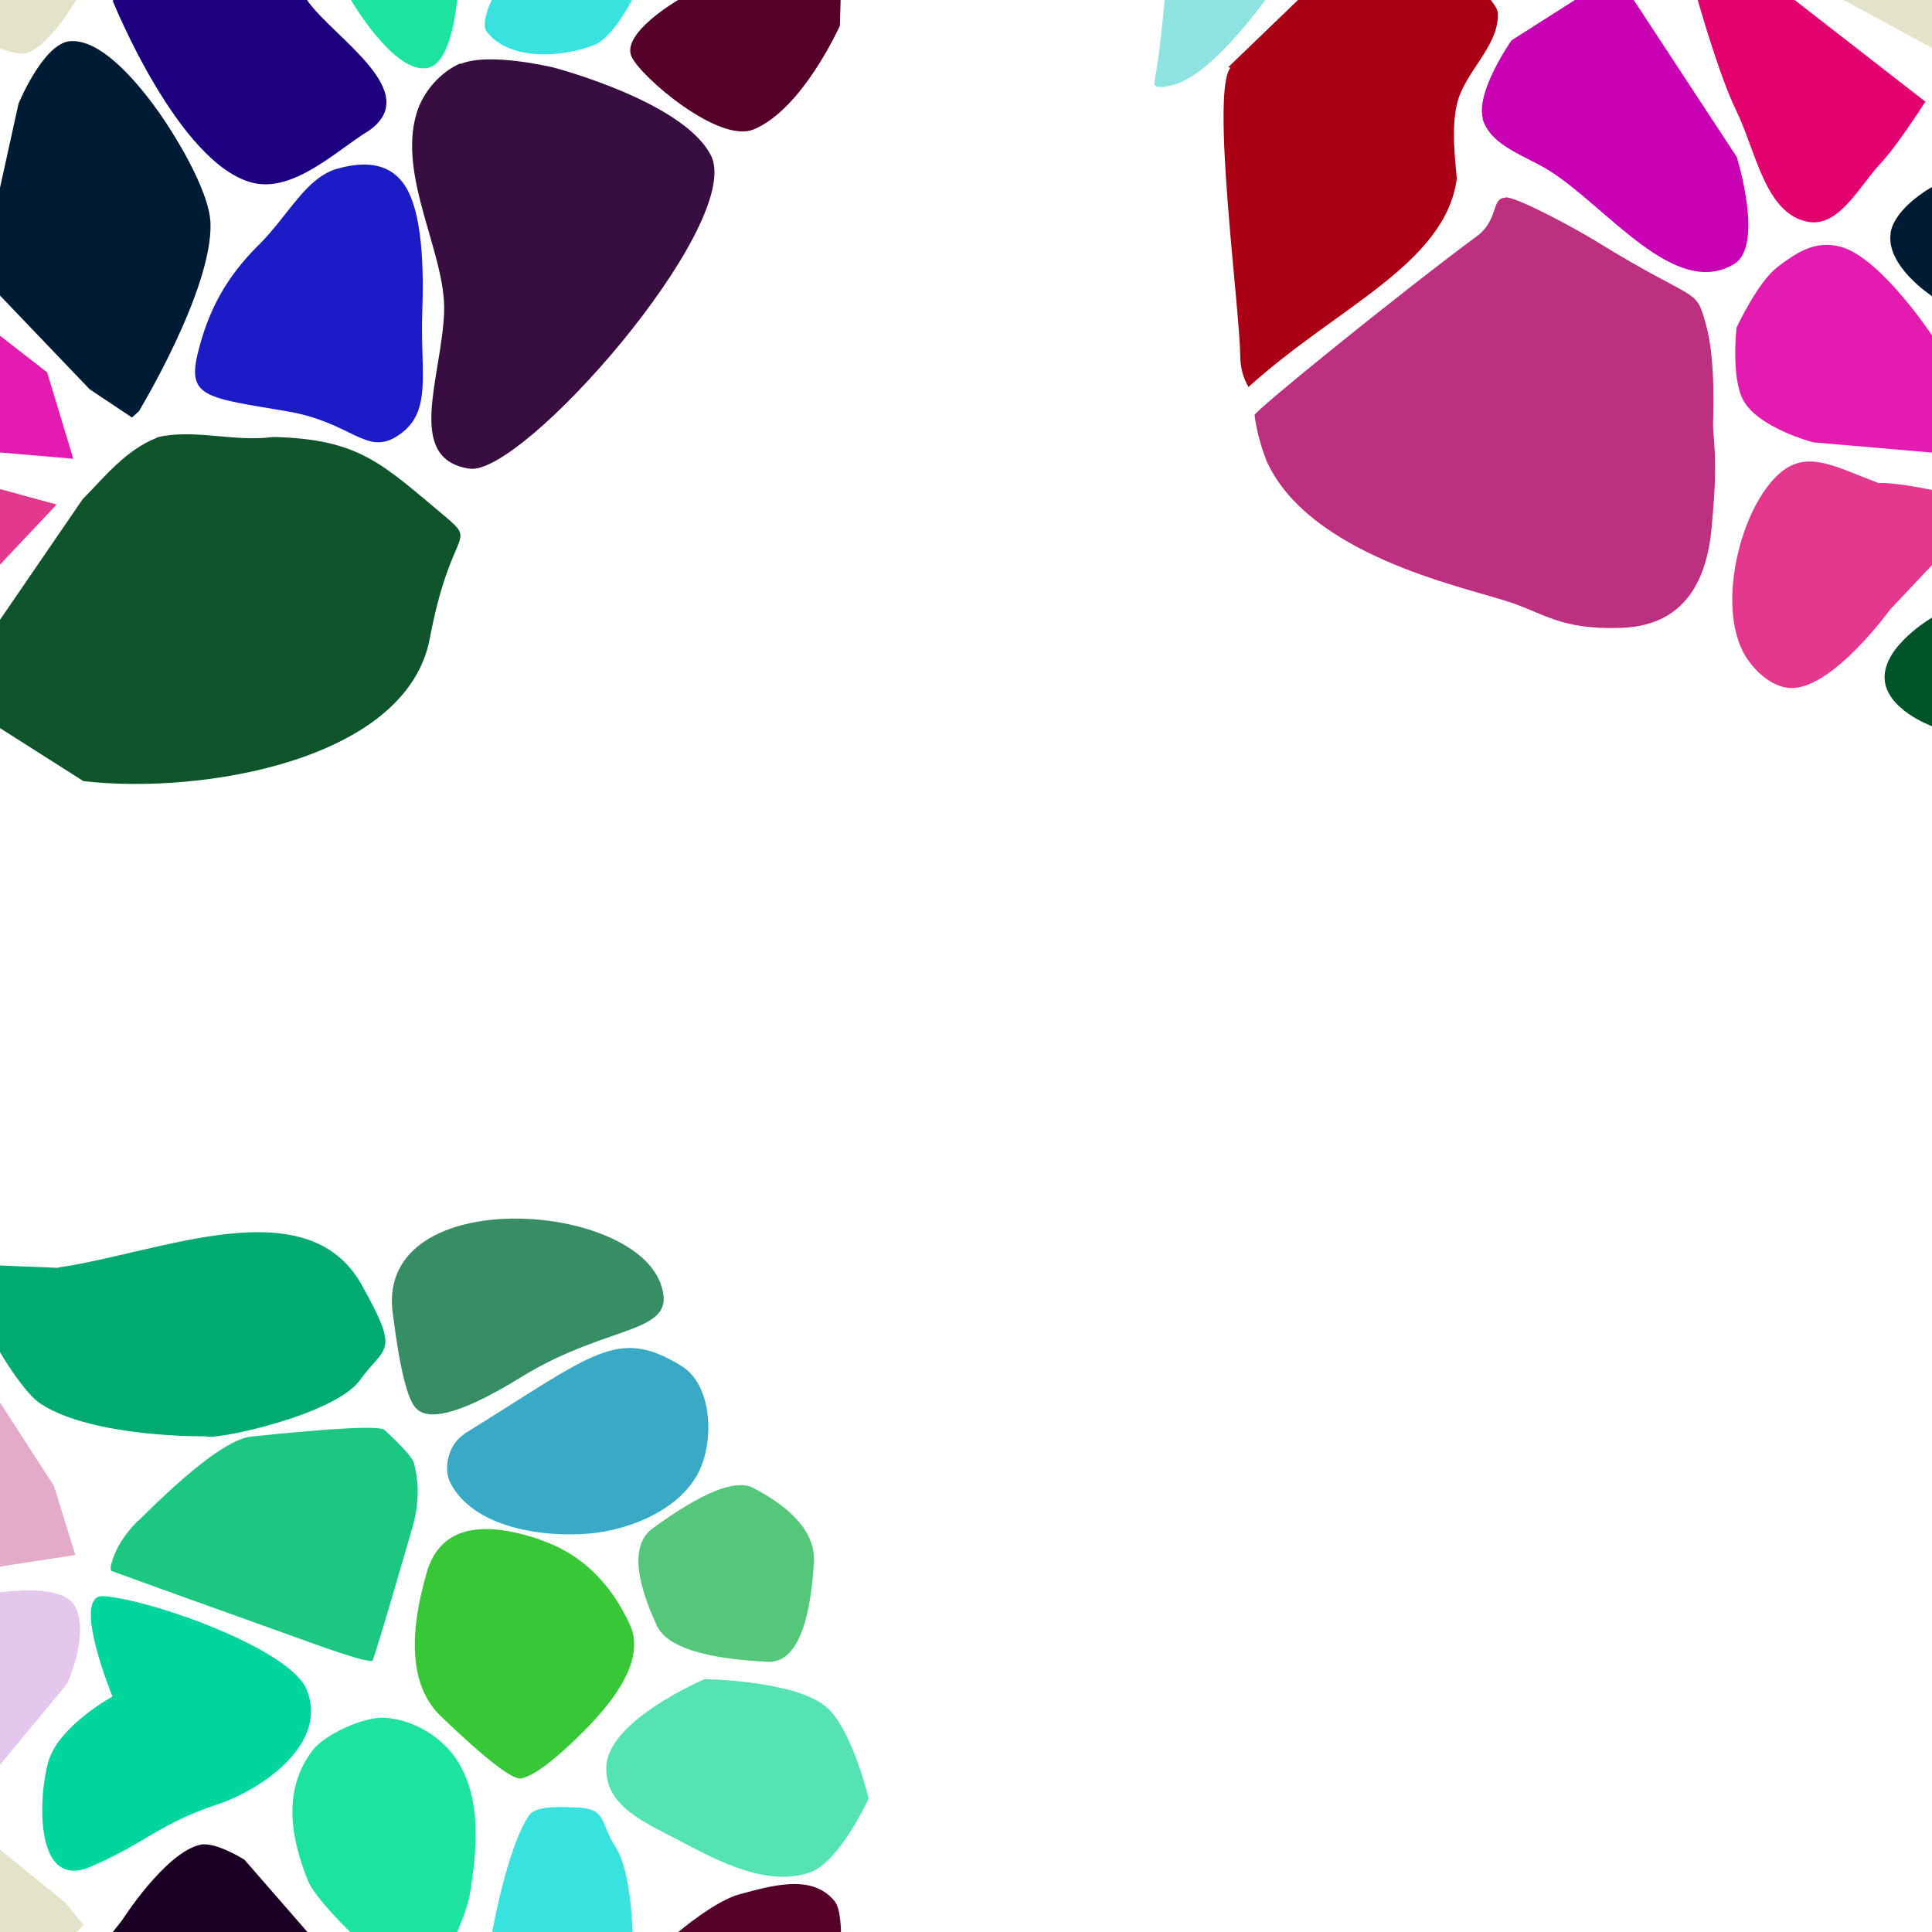
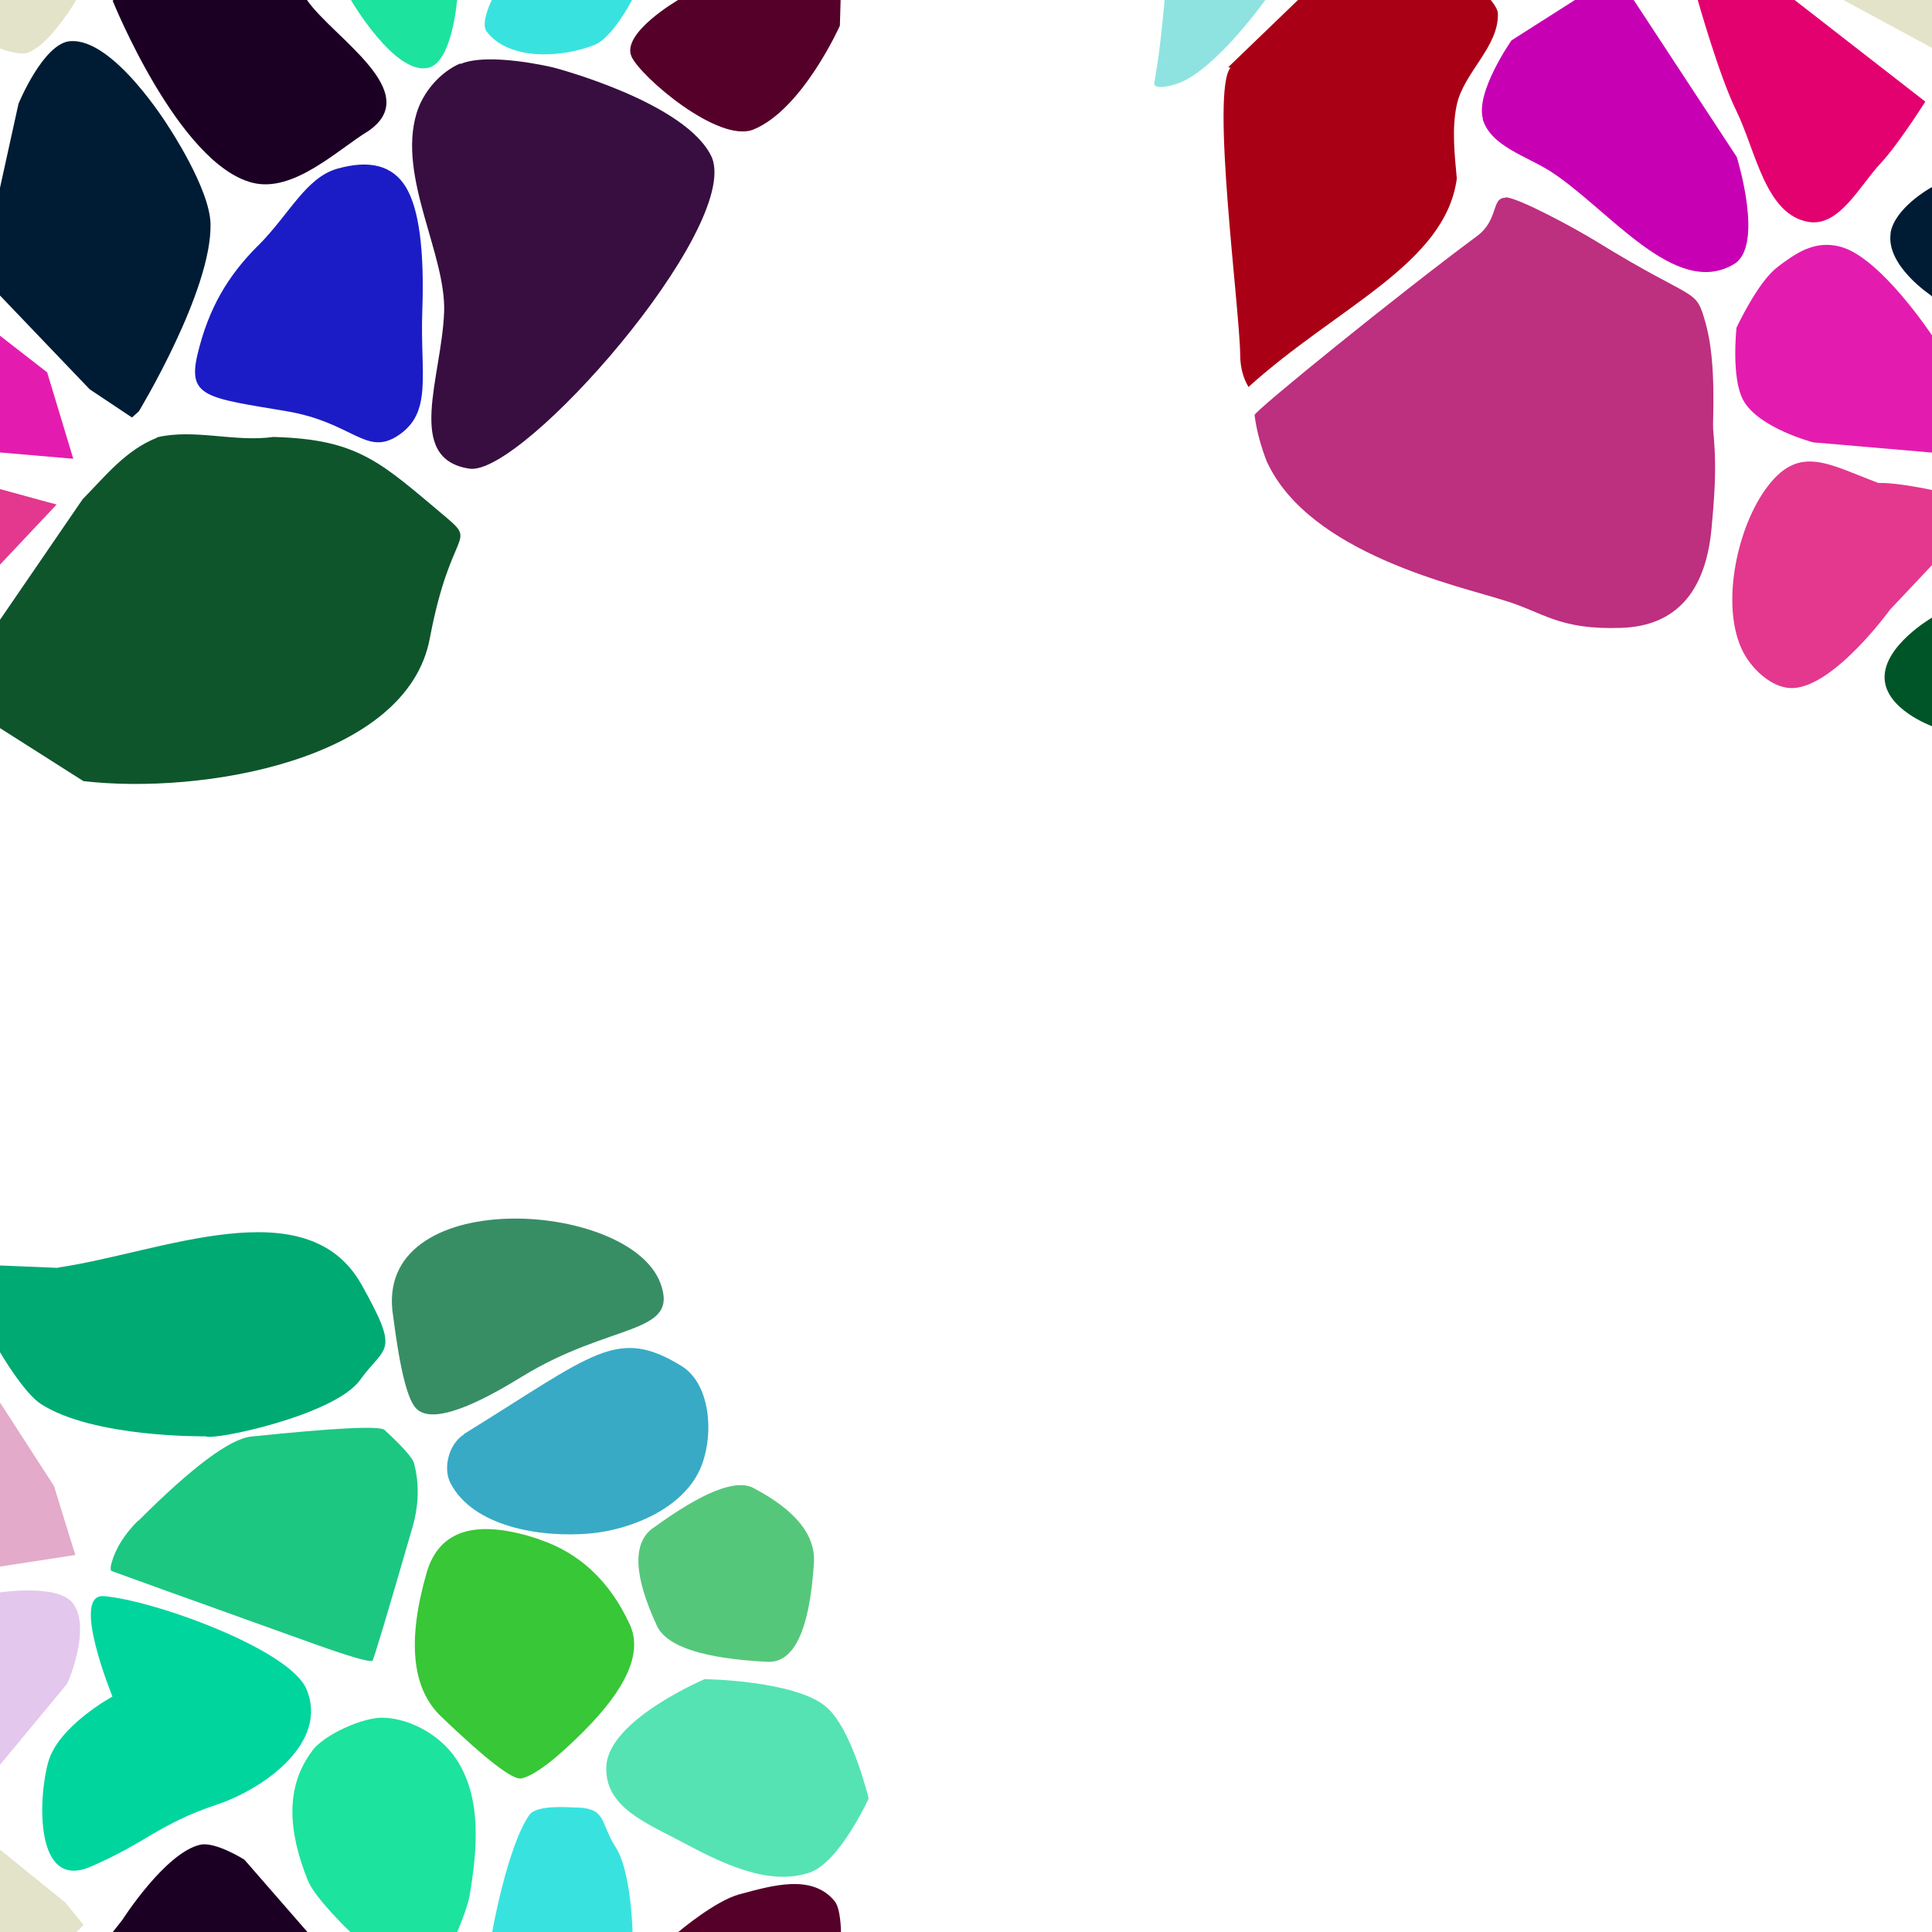
<svg xmlns="http://www.w3.org/2000/svg" width="512px" height="512px" contentScriptType="text/ecmascript" contentStyleType="text/css" version="1.1" viewBox="0 0 512 512">
  <g class="voronoi" stroke-width=".5">
    <path d="m-13.2 126 28.2 7.71-26 27.6-25.6 20.8-12.6-8.24-3.62-33.7z" fill="#e3388e" />
    <path d="m18.6 10.9c-7.15 0.59-13.7 16.6-13.7 16.6l-4.93 22.4-18 9.57 41.8 43.7 11.2 7.47 1.82-1.62s19.4-32 19-49.7c-0.194-9.33-11.1-25.7-11.1-25.7s-14.6-23.7-26.1-22.7z" fill="#001c34" />
    <path d="m122 16.8c-5.37 2.31-9.9 7.58-11.6 13.2-5.08 16.9 7.78 37.2 7.3 52.6-0.633 17.5-10.5 39 6.69 41.6 14 2.13 71.7-63.5 64.3-82.4-6.57-14.7-42-23.9-42-23.9s-17.1-4.18-24.7-0.928z" fill="#380e40" />
    <path d="m-41.1 70.8 11-5.22 42.6 33.1 6.92 22.9-51-4.39-23.3-10.1 3-20.3z" fill="#e31caf" />
    <path d="m195-13 28 5.11-0.229 7.92-0.196 6.79s-9.91 22.2-22.9 27.5c-9.27 3.75-29.9-14-32.3-19.3-2.86-6.21 12.3-15 12.3-15z" fill="#550029" />
    <path d="m86.9-50 14.6-13.7 19.3 17.6 5.01 36.9-4.68 9.17s-1.28 16.6-7.65 18c-8.88 2.02-20.5-18-20.5-18l-12.5-9.53z" fill="#1ce39d" />
    <path d="m41.6 116c-8.32 3.31-13.6 10.1-19.7 16.3l-22 32.1-20.6 15.4 42.8 27.2c31.2 3.65 85.7-5.41 91.8-37.8 5.53-29.3 12.6-25.1 4.34-32.1-17.3-14.5-23.1-20.7-45.8-21.3-10.3 1.44-20.9-2.25-30.8 0.09z" fill="#0e552c" />
    <path d="m144-36 38.5 18.1-15 17.9s-5.14 10-9.94 11.9c-8.93 3.52-22.8 4.14-28.6-3.55-1.69-2.26 1.37-8.35 1.37-8.35l5.04-30.8z" fill="#38e3df" />
-     <path d="m29.9 0.189 0.149-0.189 2.32-2.94 20.7-20 11.7 3.96 16.6 19c6.91 10 31.4 24.5 16.1 34.8-7.88 4.76-19.7 16.4-30.6 13.6-19.6-4.98-37-48.2-37-48.2z" fill="#1c0080" />
+     <path d="m29.9 0.189 0.149-0.189 2.32-2.94 20.7-20 11.7 3.96 16.6 19c6.91 10 31.4 24.5 16.1 34.8-7.88 4.76-19.7 16.4-30.6 13.6-19.6-4.98-37-48.2-37-48.2z" fill="#1c0024" />
    <path d="m-54.2-37.1 39.9 3.59 31.6 25.6 4.85 5.94-1.93 1.95s-6.91 11.9-12.9 14c-2.35 0.814-7.36-1.17-7.36-1.17l-50.2-27.1z" fill="#e3e3c9" />
    <path d="m68.4 65.1c8.29-8.29 12.6-18 21-20.4 8.61-2.42 14.6-0.829 18.1 4.78 3.53 5.73 5 16.7 4.41 33-0.601 16.7 2.88 26.9-6.51 33-8.41 5.5-12-3.59-29.5-6.51-21.3-3.58-26.3-3.73-23.5-15.3 2.89-11.9 7.88-20.5 16-28.6z" fill="#1c1cc6" />
    <path d="m458-37.1 39.9 3.59 31.6 25.6 4.85 5.94-17.3 17.4-55.1-29.8z" fill="#e3e3c9" />
    <path d="m445-14.3 30.2 14 0.43 0.334 34.6 26.9s-7.21 11.4-11.8 16.3c-5.62 5.96-10.9 16.8-19 15.6-11.6-1.79-14.1-18.9-19.3-29.5-4.56-9.27-10.2-29.3-10.2-29.3z" fill="#e3006f" />
    <path d="m318-32.9 34.7 13.3-17.3 19.5s-12.9 18.1-22.7 22c-2.1 0.841-7.22 2.17-6.79-0.059 1.65-8.66 2.72-21.9 2.72-21.9l1.18-28z" fill="#8ee3e0" />
    <path d="m533 148 16.4 59.2-1.36 0.59-14-1.31-22.2-14.1s-12.1-4.42-12.4-12.6c-0.326-8.58 12.4-16 12.4-16z" fill="#005528" />
    <path d="m471 70.8c4.74-3.55 9.83-7.34 16.9-5.37 10.6 2.96 24.2 23.6 24.2 23.6l12.5 9.69 6.92 22.9-51-4.39s-14.4-3.75-18.5-11.1c-3.32-5.98-1.82-19.3-1.82-19.3s5.62-12.1 10.8-16z" fill="#e31caf" />
    <path d="m361-16.4-35.5 34.2 0.582 0.17c-5.24 6.19 2.46 63.7 2.58 76.1 0.031 3.28 0.767 6.11 2.21 8.48 23.4-21.2 52.1-32.5 55.2-55.2-0.558-6.2-1.38-13.1-0.029-19.5 1.86-8.72 11.3-15.5 10.9-24.4-0.053-1.31-1.89-3.46-1.89-3.46l-11-11.5z" fill="#aa0016" />
    <path d="m498 128c4.55-0.174 13.9 1.83 13.9 1.83l15 4.11-26 27.6s-14.6 20.2-25.6 20.8c-5 0.258-9.92-3.98-12.6-8.24-7.35-11.8-2.61-34.7 6.05-45.6 8.37-10.6 15.9-5.43 29.1-0.485z" fill="#e3388e" />
    <path d="m393 31.5c-2.05-7.1 7.56-20.8 7.56-20.8l27.8-17.7 31.9 48.6s7.38 23.6-0.753 28.4c-15.6 9.33-33.4-14.9-48.8-24.7-6.34-4.01-15.7-6.59-17.8-13.8z" fill="#c700b4" />
    <path d="m501 61.8c1.09-6.72 10.6-12 10.6-12l10.4-5.52 33.8 35.2-7.42 29.5-1.82 1.62-11.2-7.47-23.7-24.9s-12-7.92-10.6-16.5z" fill="#001c34" />
    <path d="m27.5 423c-8.88-0.721 2.3 26.6 2.3 26.6s-14.3 7.77-17 17.3c-2.76 9.77-3.58 34.2 11.2 27.8 14.8-6.37 18.1-11.3 33.3-16.4 12.8-4.25 29.9-16.6 23.9-30.7-4.53-10.6-40.7-23.6-53.7-24.6z" fill="#00d59e" />
    <path d="m399 52.4c-3.9-0.041-1.72 5.87-7.63 10.2-20.9 15.5-58.9 46.3-58.9 47.4 0.586 4.59 1.89 8.81 3.2 12.2 11.2 24.7 51.2 33.1 63.2 37 10.1 3.03 14.2 7.8 30.9 7.19 14.2-0.533 22.2-9.3 23.8-26.3 1.22-12.9 1.16-18.2 0.43-26.4-0.187-2.11 0.962-17.4-1.93-27.8-2.79-10.1-2.05-5.26-29-21.9-5.87-3.62-20.9-11.7-24.1-11.7z" fill="#bd2f7f" />
    <path d="m15.5 336-15.5-0.633-12.9-3.52 12.9 26.5s6.32 10.8 10.8 13.7c14 9.06 43.7 8.59 43.7 8.59 2.11 1.2 34.2-5.58 40.9-14.9s10.8-6.7 0.471-25.2c-14.5-26-53.4-8.54-80.5-4.62z" fill="#00aa73" />
    <path d="m153 479c7.81 0.317 5.96 3.97 10.2 10.6 4.09 6.37 4.43 22.3 4.43 22.3l-9.94 11.9-28.6-3.55 1.37-8.35s3.91-22.2 9.73-30.8c1.89-2.8 9.44-2.21 12.8-2.07z" fill="#38e3df" />
    <path d="m187 445s23.3 0.345 31.7 7.13c7.03 5.64 11.5 24.5 11.5 24.5s-7.71 16.9-15.6 19.6c-11 3.8-23.7-2.68-34-8.15-9.58-5.09-20.6-9.34-19.9-20.2 0.825-12.3 26.3-23 26.3-23z" fill="#55e3b4" />
    <path d="m196 502c8.56-2.28 19.2-5.52 25.2 1.85 1.66 2.05 1.66 8.12 1.66 8.12l-0.196 6.79-13.3 39.9-7.78-2.98-37.4-30.4 15.6-13.3s9.75-8.26 16.2-9.98z" fill="#550029" />
    <path d="m-54.2 475 39.9 3.59 31.6 25.6 4.85 5.94-17.3 17.4-55.1-29.8z" fill="#e3e3c9" />
    <path d="m-32.7 343 10.8-5.21 36.2 56 5.66 18.3-60.2 9.24-12.9 1.37 13.5-62.4z" fill="#e3aac9" />
    <path d="m82.7 464c3.26-4.35 13.6-9.01 19-8.79 7.29 0.3 15 4.74 19.1 10.8 6.96 10.3 5.72 24.2 3.63 36.4-0.576 3.38-3.31 9.68-3.31 9.68l-7.9 15.5-20.3-15.5s-9.5-9.02-11.4-13.9c-5.07-12.7-6.08-24.5 1.23-34.2z" fill="#1ce39d" />
    <path d="m-52.4 429 52.4-6.99s15.1-2.3 19.2 2.72c4.52 5.57 0.3 17.8-1.43 21.5l-17.8 21.5-5.6 5.73-46.2-7.54-1.61-33.9z" fill="#e3c7ec" />
    <path d="m29.9 512 0.149-0.189 2.32-2.94s11.4-17.9 20.7-20c4.01-0.899 11.7 3.96 11.7 3.96l38.6 44.3-6 9.46-27.5 2.24z" fill="#1c0024" />
    <path d="m123 380c34.5-21.3 40.5-28.5 57.6-18 7.99 4.89 8.75 19.2 4.76 27.7-4.76 10.1-18 15.7-29.1 16.7-13 1.13-30.9-1.76-36.9-13.4-2.04-3.98-0.407-10.4 3.64-12.9z" fill="#38aac6" />
    <path d="m143 408q16 5.38 23.9 22.5 5.1 11-12.3 28.4-11.2 11.2-16.4 12.4-3.36 0.796-21.4-16.5-11.5-11.1-3.74-38 4.98-17.2 29.9-8.85z" fill="#38c736" />
    <path d="m175 340c5.21 13.9-13.1 10.3-36.8 24.9-14.8 9.13-24.1 12-27.8 8.47-2.33-2.15-4.4-10.3-6.2-24.5-5.81-35 62.4-31.1 70.8-8.87z" fill="#388e64" />
    <path d="m36.7 403q21.4-21.4 29.9-22.3 33.4-3.46 35.3-1.75 7.26 6.71 7.81 8.79 2.17 8.16-0.426 17.1-10.2 35.2-10.6 35.3-1.56 0.465-15.3-4.44-53.8-19.3-53.9-19.4-0.348-0.552 0.063-2.04 1.61-5.86 7.07-11.3z" fill="#1cc782" />
    <path d="m173 405q19.6-14.3 26.6-10.7 16.8 8.8 16.1 19.9-1.72 26.7-12.3 26.2-25.4-1.27-29.3-9.52-9.24-19.9-1.12-25.9z" fill="#55c77b" />
  </g>
</svg>
